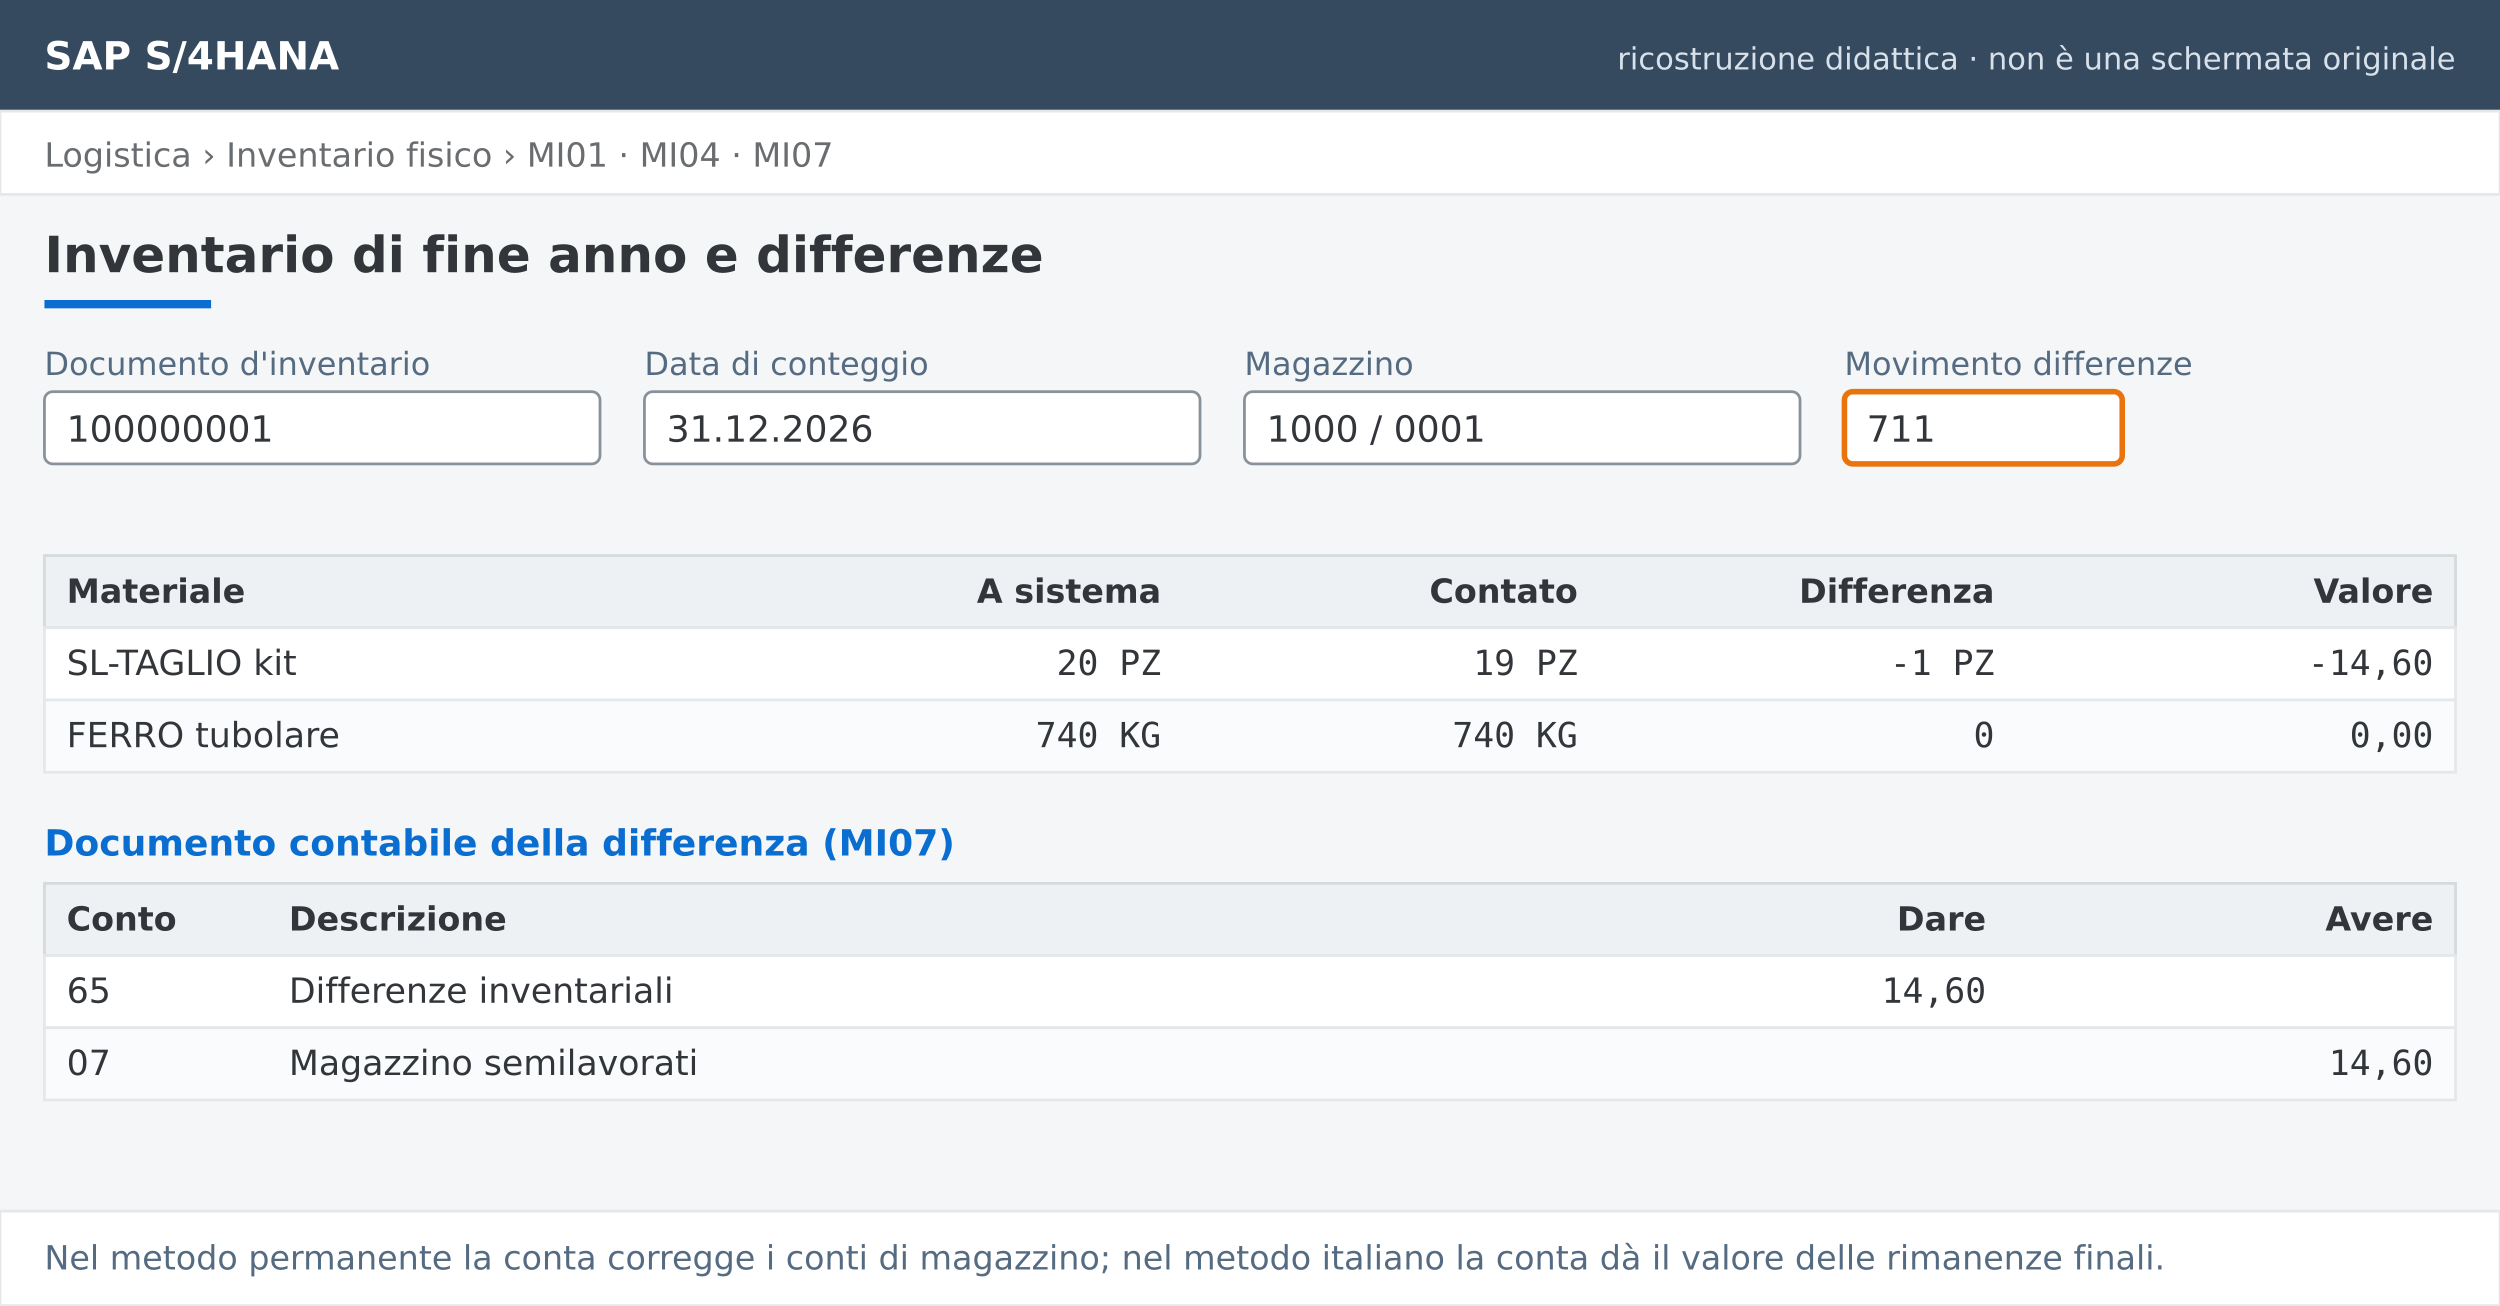
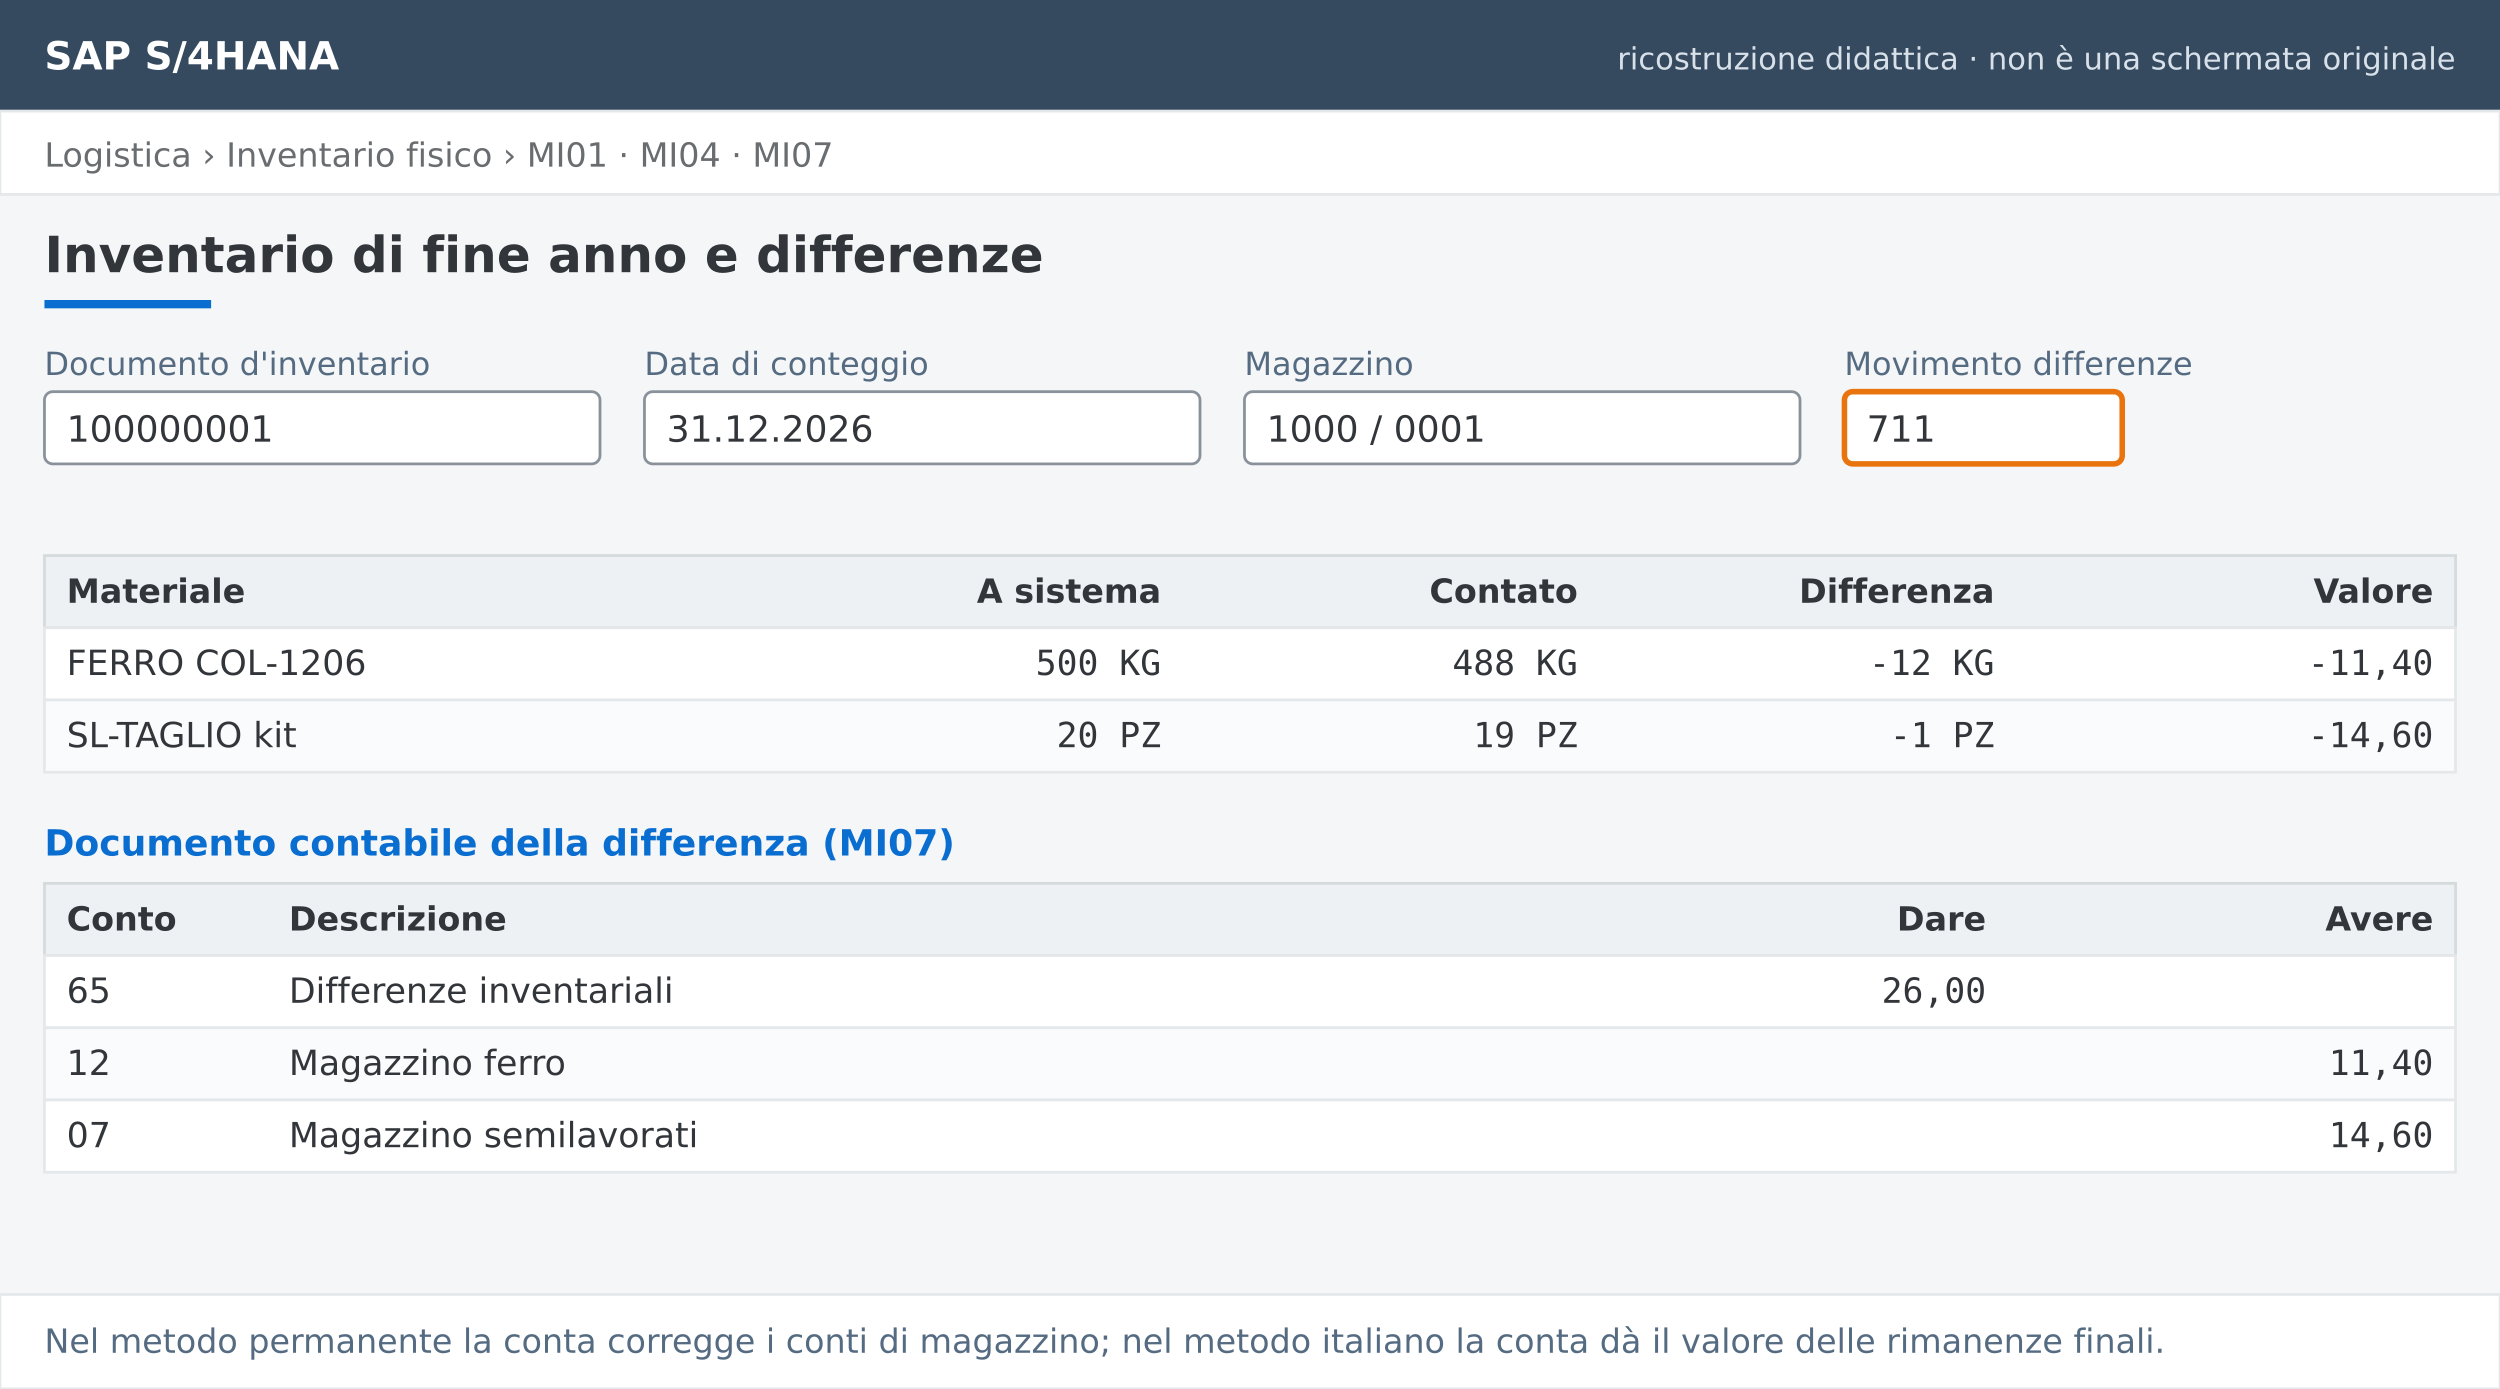
- <svg xmlns="http://www.w3.org/2000/svg" width="900" height="470" viewBox="0 0 900 470" role="img" aria-label="Inventario di fine anno e differenze">
-   <rect width="900" height="470" fill="#F5F6F7" />
+ <svg xmlns="http://www.w3.org/2000/svg" width="900" height="500" viewBox="0 0 900 500" role="img" aria-label="Inventario di fine anno e differenze">
+   <rect width="900" height="500" fill="#F5F6F7" />
  <rect width="900" height="40" fill="#354A5F" />
  <text x="16" y="25" font-family="DejaVu Sans, Arial, sans-serif" font-size="14" fill="#FFFFFF" font-weight="bold" text-anchor="start">SAP S/4HANA</text>
  <text x="884" y="25" font-family="DejaVu Sans, Arial, sans-serif" font-size="11" fill="#D8E1EA" font-weight="normal" text-anchor="end">ricostruzione didattica · non è una schermata originale</text>
  <rect y="40" width="900" height="30" fill="#FFFFFF" stroke="#E5E8EB" />
  <text x="16" y="60" font-family="DejaVu Sans, Arial, sans-serif" font-size="12" fill="#6A6D70" font-weight="normal" text-anchor="start">Logistica › Inventario fisico › MI01 · MI04 · MI07</text>
  <text x="16" y="98" font-family="DejaVu Sans, Arial, sans-serif" font-size="18" fill="#32363A" font-weight="bold" text-anchor="start">Inventario di fine anno e differenze</text>
  <rect x="16" y="108" width="60" height="3" fill="#0A6ED1" />
  <text x="16" y="135" font-family="DejaVu Sans, Arial, sans-serif" font-size="11.5" fill="#556B82" font-weight="normal" text-anchor="start">Documento d'inventario</text>
  <rect x="16" y="141" width="200" height="26" rx="3" fill="#FFFFFF" stroke="#89919A" stroke-width="1" />
  <text x="24" y="159" font-family="DejaVu Sans, Arial, sans-serif" font-size="13" fill="#32363A" font-weight="normal" text-anchor="start">100000001</text>
  <text x="232" y="135" font-family="DejaVu Sans, Arial, sans-serif" font-size="11.5" fill="#556B82" font-weight="normal" text-anchor="start">Data di conteggio</text>
  <rect x="232" y="141" width="200" height="26" rx="3" fill="#FFFFFF" stroke="#89919A" stroke-width="1" />
  <text x="240" y="159" font-family="DejaVu Sans, Arial, sans-serif" font-size="13" fill="#32363A" font-weight="normal" text-anchor="start">31.12.2026</text>
  <text x="448" y="135" font-family="DejaVu Sans, Arial, sans-serif" font-size="11.5" fill="#556B82" font-weight="normal" text-anchor="start">Magazzino</text>
  <rect x="448" y="141" width="200" height="26" rx="3" fill="#FFFFFF" stroke="#89919A" stroke-width="1" />
  <text x="456" y="159" font-family="DejaVu Sans, Arial, sans-serif" font-size="13" fill="#32363A" font-weight="normal" text-anchor="start">1000 / 0001</text>
  <text x="664" y="135" font-family="DejaVu Sans, Arial, sans-serif" font-size="11.5" fill="#556B82" font-weight="normal" text-anchor="start">Movimento differenze</text>
  <rect x="664" y="141" width="100" height="26" rx="3" fill="#FFFFFF" stroke="#E9730C" stroke-width="2" />
  <text x="672" y="159" font-family="DejaVu Sans, Arial, sans-serif" font-size="13" fill="#32363A" font-weight="normal" text-anchor="start">711</text>
  <rect x="16" y="200" width="868" height="26" fill="#EEF1F4" stroke="#D5DADD" />
  <text x="24" y="217" font-family="DejaVu Sans, Arial, sans-serif" font-size="12" fill="#32363A" font-weight="bold" text-anchor="start">Materiale</text>
  <text x="418" y="217" font-family="DejaVu Sans, Arial, sans-serif" font-size="12" fill="#32363A" font-weight="bold" text-anchor="end">A sistema</text>
  <text x="568" y="217" font-family="DejaVu Sans, Arial, sans-serif" font-size="12" fill="#32363A" font-weight="bold" text-anchor="end">Contato</text>
  <text x="718" y="217" font-family="DejaVu Sans, Arial, sans-serif" font-size="12" fill="#32363A" font-weight="bold" text-anchor="end">Differenza</text>
  <text x="876" y="217" font-family="DejaVu Sans, Arial, sans-serif" font-size="12" fill="#32363A" font-weight="bold" text-anchor="end">Valore</text>
  <rect x="16" y="226" width="868" height="26" fill="#FFFFFF" stroke="#E5E8EB" />
-   <text x="24" y="243" font-family="DejaVu Sans, Arial, sans-serif" font-size="12.5" fill="#32363A" font-weight="normal" text-anchor="start">SL-TAGLIO kit</text>
-   <text x="418" y="243" font-family="DejaVu Sans Mono, monospace" font-size="12.5" fill="#32363A" font-weight="normal" text-anchor="end">20 PZ</text>
-   <text x="568" y="243" font-family="DejaVu Sans Mono, monospace" font-size="12.5" fill="#32363A" font-weight="normal" text-anchor="end">19 PZ</text>
-   <text x="718" y="243" font-family="DejaVu Sans Mono, monospace" font-size="12.5" fill="#32363A" font-weight="normal" text-anchor="end">-1 PZ</text>
-   <text x="876" y="243" font-family="DejaVu Sans Mono, monospace" font-size="12.5" fill="#32363A" font-weight="normal" text-anchor="end">-14,60</text>
+   <text x="24" y="243" font-family="DejaVu Sans, Arial, sans-serif" font-size="12.5" fill="#32363A" font-weight="normal" text-anchor="start">FERRO COL-1206</text>
+   <text x="418" y="243" font-family="DejaVu Sans Mono, monospace" font-size="12.5" fill="#32363A" font-weight="normal" text-anchor="end">500 KG</text>
+   <text x="568" y="243" font-family="DejaVu Sans Mono, monospace" font-size="12.5" fill="#32363A" font-weight="normal" text-anchor="end">488 KG</text>
+   <text x="718" y="243" font-family="DejaVu Sans Mono, monospace" font-size="12.5" fill="#32363A" font-weight="normal" text-anchor="end">-12 KG</text>
+   <text x="876" y="243" font-family="DejaVu Sans Mono, monospace" font-size="12.5" fill="#32363A" font-weight="normal" text-anchor="end">-11,40</text>
  <rect x="16" y="252" width="868" height="26" fill="#FAFBFC" stroke="#E5E8EB" />
-   <text x="24" y="269" font-family="DejaVu Sans, Arial, sans-serif" font-size="12.5" fill="#32363A" font-weight="normal" text-anchor="start">FERRO tubolare</text>
-   <text x="418" y="269" font-family="DejaVu Sans Mono, monospace" font-size="12.5" fill="#32363A" font-weight="normal" text-anchor="end">740 KG</text>
-   <text x="568" y="269" font-family="DejaVu Sans Mono, monospace" font-size="12.5" fill="#32363A" font-weight="normal" text-anchor="end">740 KG</text>
-   <text x="718" y="269" font-family="DejaVu Sans Mono, monospace" font-size="12.5" fill="#32363A" font-weight="normal" text-anchor="end">0</text>
-   <text x="876" y="269" font-family="DejaVu Sans Mono, monospace" font-size="12.5" fill="#32363A" font-weight="normal" text-anchor="end">0,00</text>
+   <text x="24" y="269" font-family="DejaVu Sans, Arial, sans-serif" font-size="12.5" fill="#32363A" font-weight="normal" text-anchor="start">SL-TAGLIO kit</text>
+   <text x="418" y="269" font-family="DejaVu Sans Mono, monospace" font-size="12.5" fill="#32363A" font-weight="normal" text-anchor="end">20 PZ</text>
+   <text x="568" y="269" font-family="DejaVu Sans Mono, monospace" font-size="12.5" fill="#32363A" font-weight="normal" text-anchor="end">19 PZ</text>
+   <text x="718" y="269" font-family="DejaVu Sans Mono, monospace" font-size="12.5" fill="#32363A" font-weight="normal" text-anchor="end">-1 PZ</text>
+   <text x="876" y="269" font-family="DejaVu Sans Mono, monospace" font-size="12.5" fill="#32363A" font-weight="normal" text-anchor="end">-14,60</text>
  <text x="16" y="308" font-family="DejaVu Sans, Arial, sans-serif" font-size="13" fill="#0A6ED1" font-weight="bold" text-anchor="start">Documento contabile della differenza (MI07)</text>
  <rect x="16" y="318" width="868" height="26" fill="#EEF1F4" stroke="#D5DADD" />
  <text x="24" y="335" font-family="DejaVu Sans, Arial, sans-serif" font-size="12" fill="#32363A" font-weight="bold" text-anchor="start">Conto</text>
  <text x="104" y="335" font-family="DejaVu Sans, Arial, sans-serif" font-size="12" fill="#32363A" font-weight="bold" text-anchor="start">Descrizione</text>
  <text x="715" y="335" font-family="DejaVu Sans, Arial, sans-serif" font-size="12" fill="#32363A" font-weight="bold" text-anchor="end">Dare</text>
  <text x="876" y="335" font-family="DejaVu Sans, Arial, sans-serif" font-size="12" fill="#32363A" font-weight="bold" text-anchor="end">Avere</text>
  <rect x="16" y="344" width="868" height="26" fill="#FFFFFF" stroke="#E5E8EB" />
  <text x="24" y="361" font-family="DejaVu Sans, Arial, sans-serif" font-size="12.5" fill="#32363A" font-weight="normal" text-anchor="start">65</text>
  <text x="104" y="361" font-family="DejaVu Sans, Arial, sans-serif" font-size="12.5" fill="#32363A" font-weight="normal" text-anchor="start">Differenze inventariali</text>
-   <text x="715" y="361" font-family="DejaVu Sans Mono, monospace" font-size="12.5" fill="#32363A" font-weight="normal" text-anchor="end">14,60</text>
+   <text x="715" y="361" font-family="DejaVu Sans Mono, monospace" font-size="12.5" fill="#32363A" font-weight="normal" text-anchor="end">26,00</text>
  <text x="876" y="361" font-family="DejaVu Sans Mono, monospace" font-size="12.5" fill="#32363A" font-weight="normal" text-anchor="end" />
  <rect x="16" y="370" width="868" height="26" fill="#FAFBFC" stroke="#E5E8EB" />
-   <text x="24" y="387" font-family="DejaVu Sans, Arial, sans-serif" font-size="12.5" fill="#32363A" font-weight="normal" text-anchor="start">07</text>
-   <text x="104" y="387" font-family="DejaVu Sans, Arial, sans-serif" font-size="12.5" fill="#32363A" font-weight="normal" text-anchor="start">Magazzino semilavorati</text>
+   <text x="24" y="387" font-family="DejaVu Sans, Arial, sans-serif" font-size="12.5" fill="#32363A" font-weight="normal" text-anchor="start">12</text>
+   <text x="104" y="387" font-family="DejaVu Sans, Arial, sans-serif" font-size="12.5" fill="#32363A" font-weight="normal" text-anchor="start">Magazzino ferro</text>
  <text x="715" y="387" font-family="DejaVu Sans Mono, monospace" font-size="12.5" fill="#32363A" font-weight="normal" text-anchor="end" />
-   <text x="876" y="387" font-family="DejaVu Sans Mono, monospace" font-size="12.5" fill="#32363A" font-weight="normal" text-anchor="end">14,60</text>
-   <rect y="436" width="900" height="34" fill="#FFFFFF" stroke="#E5E8EB" />
-   <text x="16" y="457" font-family="DejaVu Sans, Arial, sans-serif" font-size="12" fill="#556B82" font-weight="normal" text-anchor="start">Nel metodo permanente la conta corregge i conti di magazzino; nel metodo italiano la conta dà il valore delle rimanenze finali.</text>
+   <text x="876" y="387" font-family="DejaVu Sans Mono, monospace" font-size="12.5" fill="#32363A" font-weight="normal" text-anchor="end">11,40</text>
+   <rect x="16" y="396" width="868" height="26" fill="#FFFFFF" stroke="#E5E8EB" />
+   <text x="24" y="413" font-family="DejaVu Sans, Arial, sans-serif" font-size="12.5" fill="#32363A" font-weight="normal" text-anchor="start">07</text>
+   <text x="104" y="413" font-family="DejaVu Sans, Arial, sans-serif" font-size="12.5" fill="#32363A" font-weight="normal" text-anchor="start">Magazzino semilavorati</text>
+   <text x="715" y="413" font-family="DejaVu Sans Mono, monospace" font-size="12.5" fill="#32363A" font-weight="normal" text-anchor="end" />
+   <text x="876" y="413" font-family="DejaVu Sans Mono, monospace" font-size="12.5" fill="#32363A" font-weight="normal" text-anchor="end">14,60</text>
+   <rect y="466" width="900" height="34" fill="#FFFFFF" stroke="#E5E8EB" />
+   <text x="16" y="487" font-family="DejaVu Sans, Arial, sans-serif" font-size="12" fill="#556B82" font-weight="normal" text-anchor="start">Nel metodo permanente la conta corregge i conti di magazzino; nel metodo italiano la conta dà il valore delle rimanenze finali.</text>
</svg>
